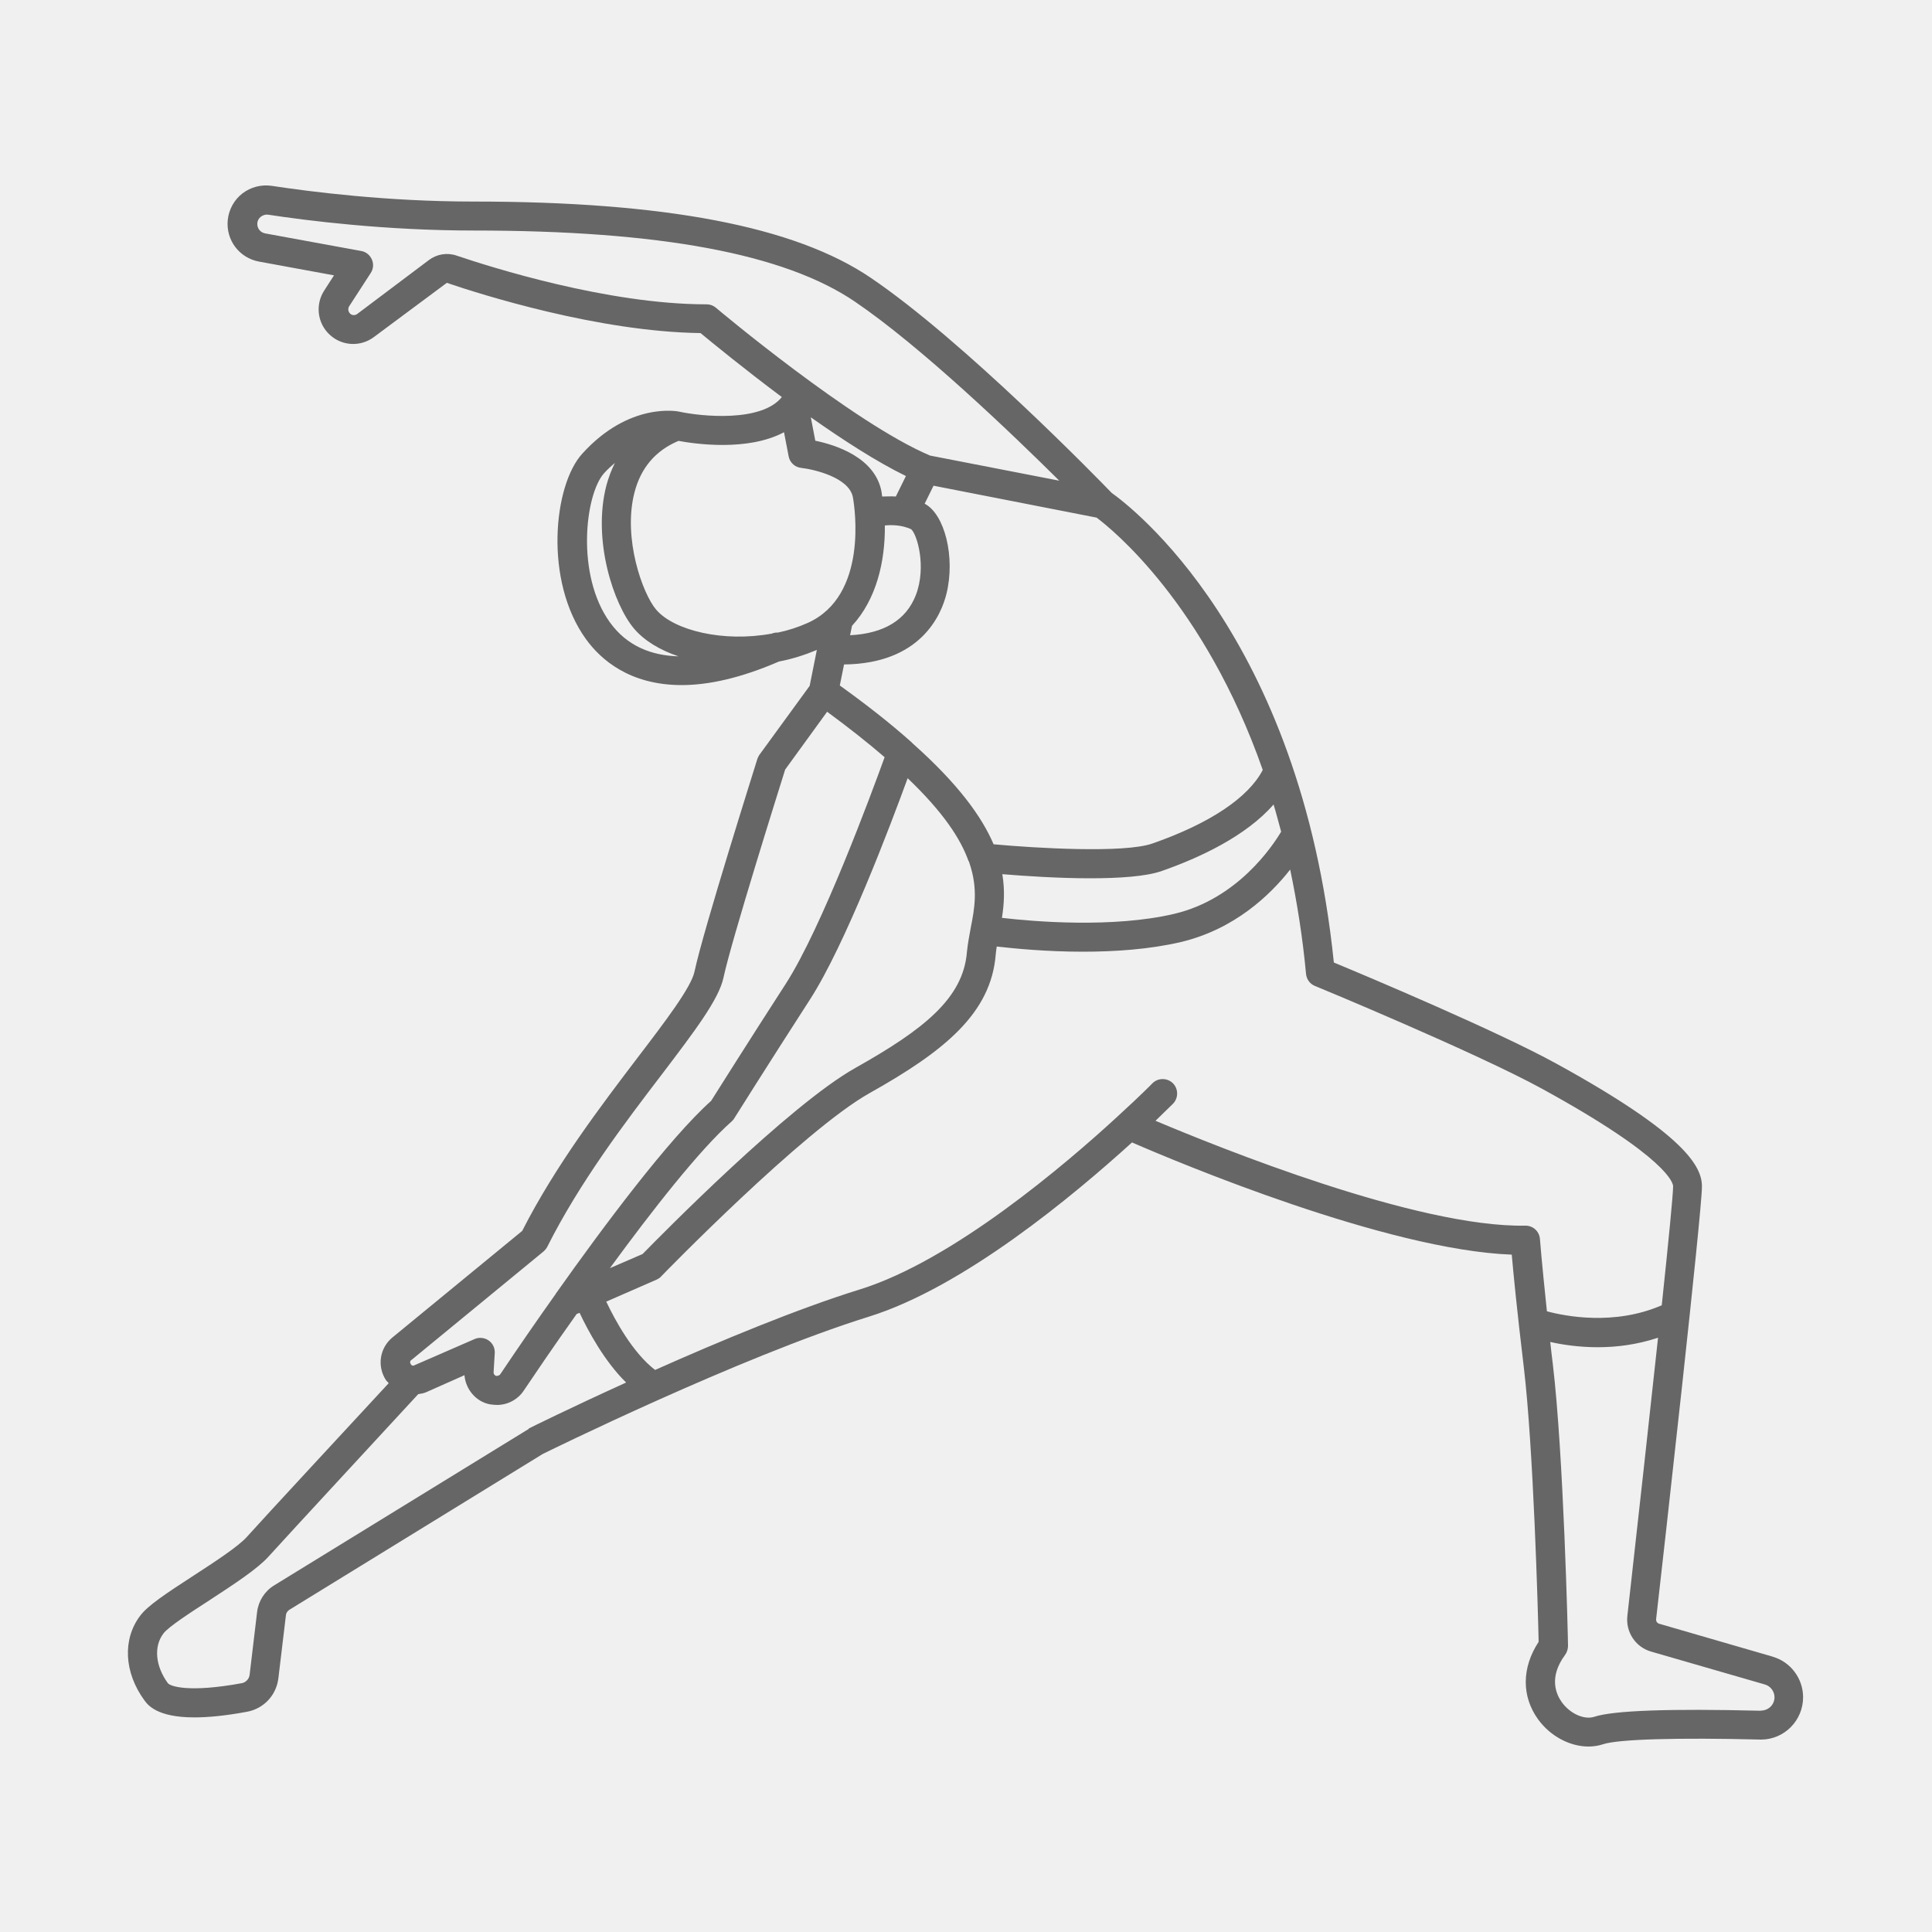
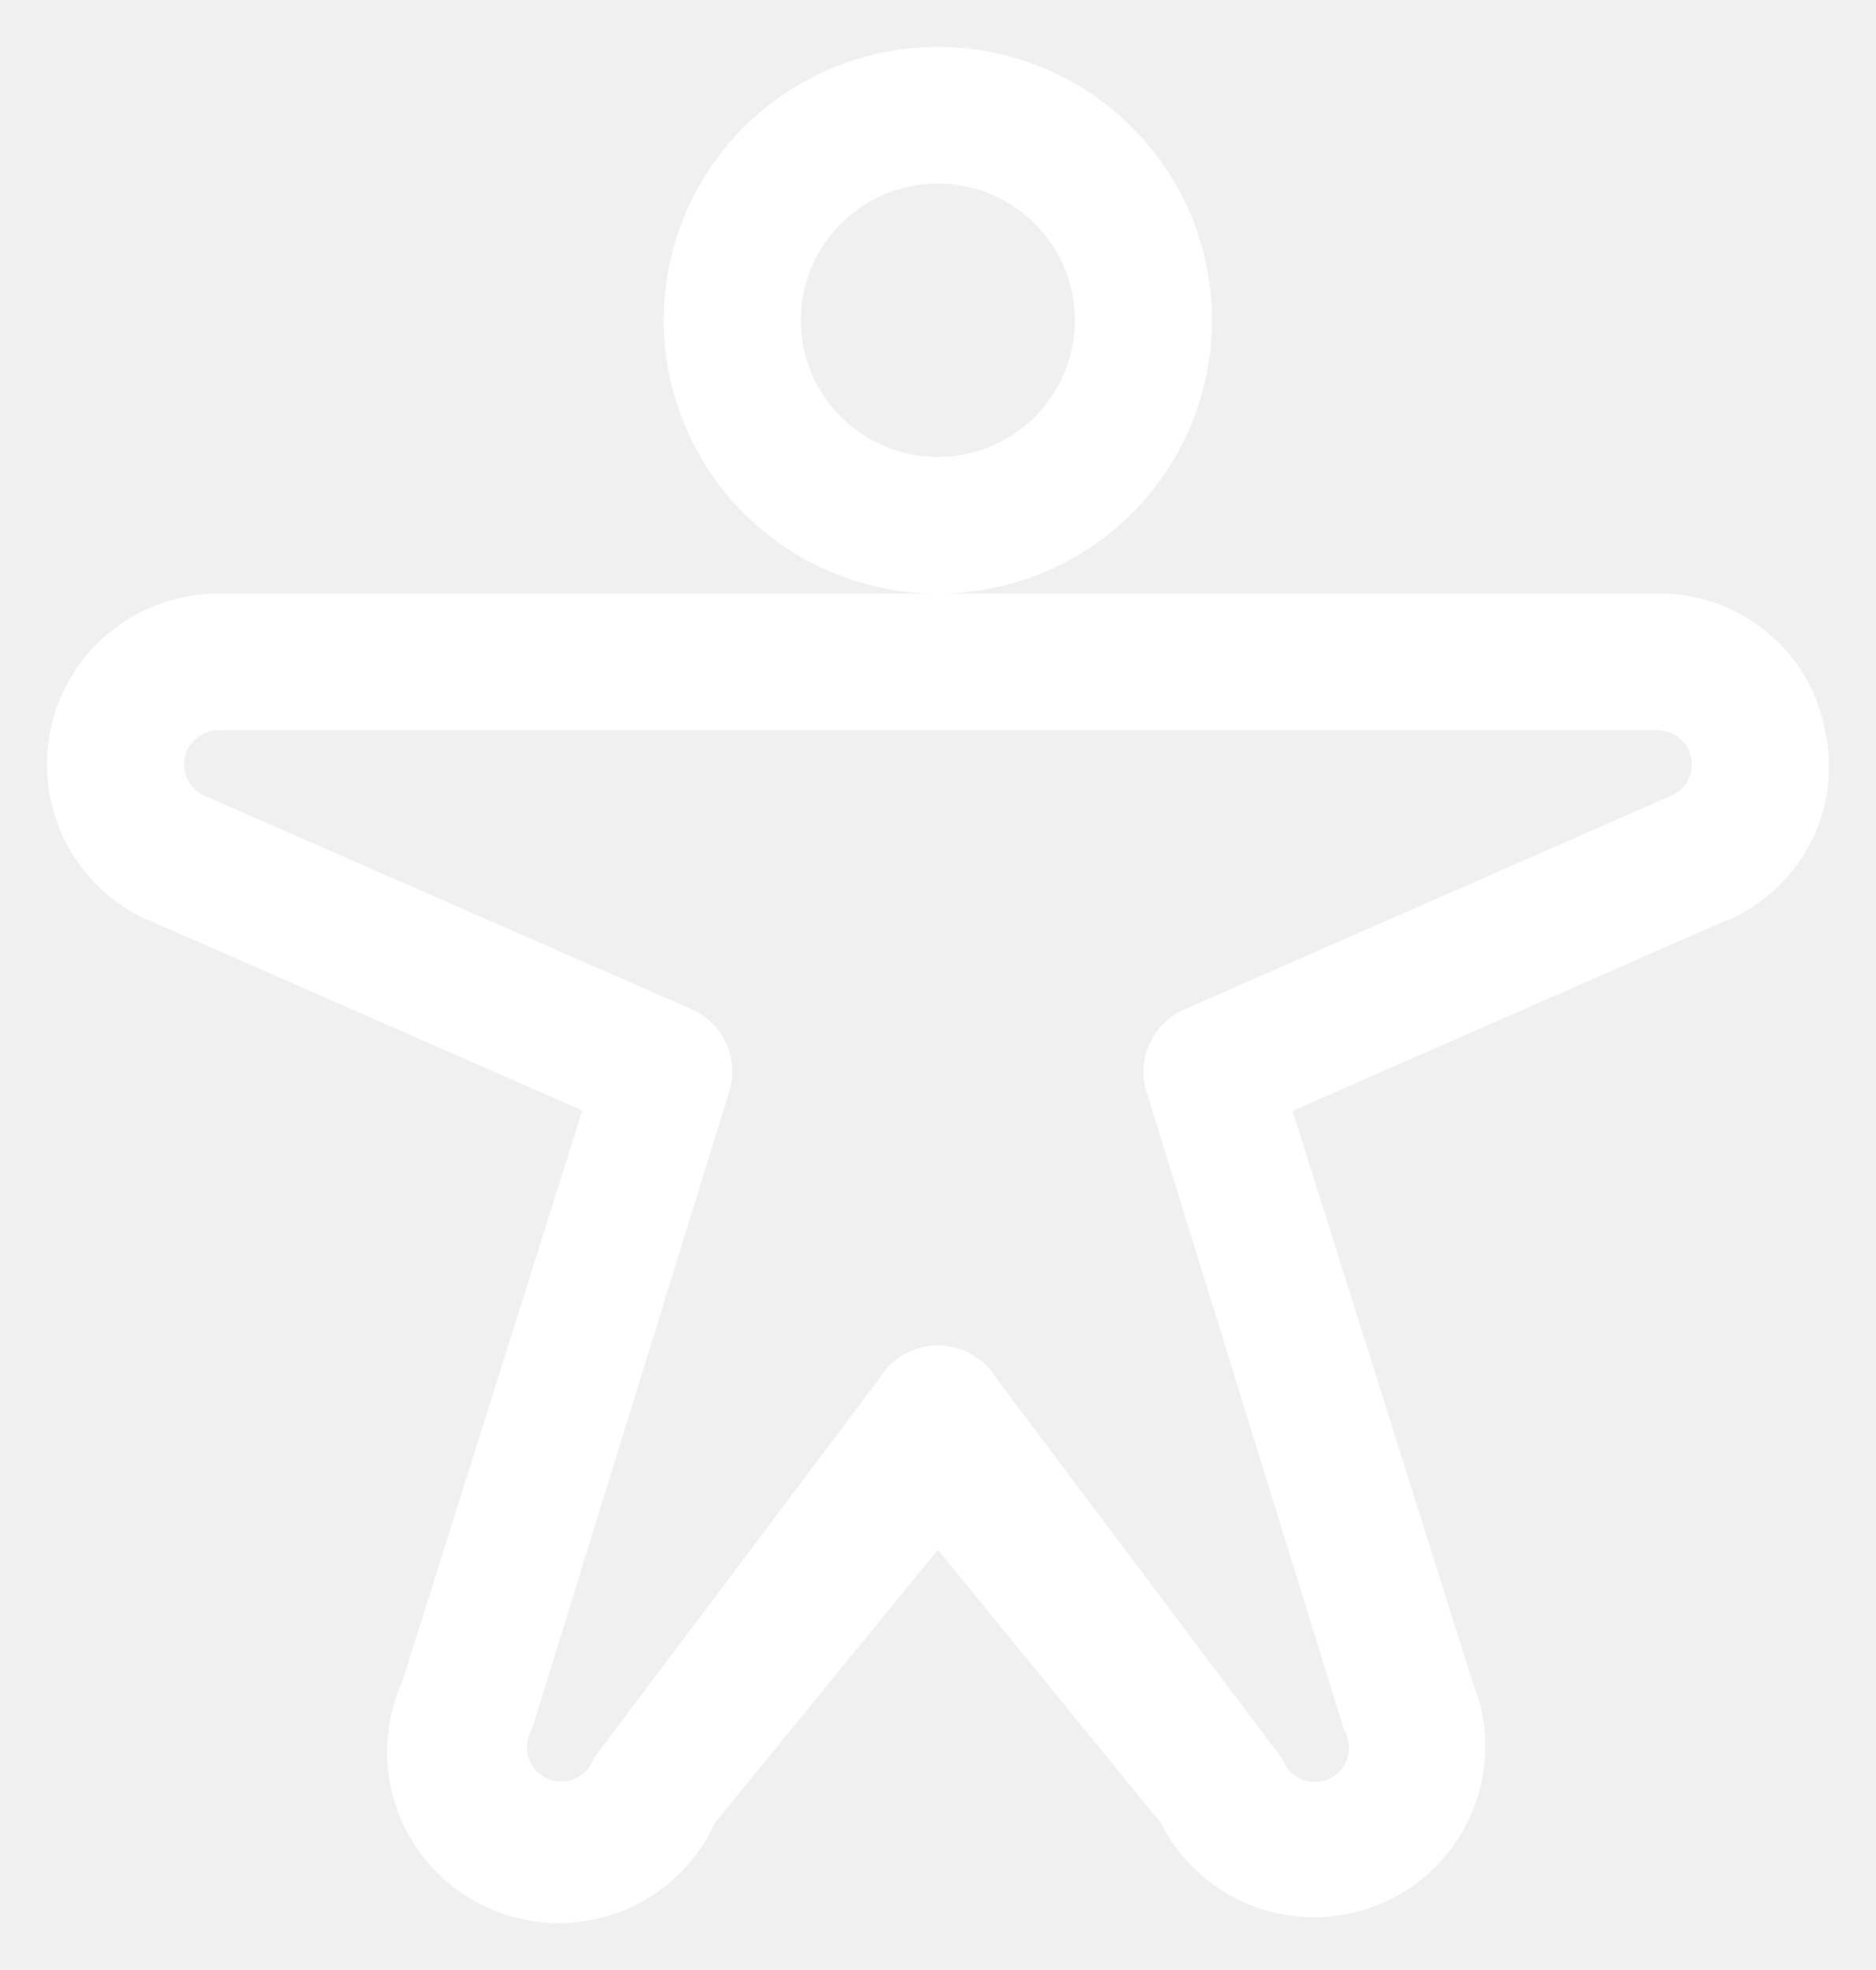
- <svg xmlns="http://www.w3.org/2000/svg" width="25" height="25" viewBox="0 0 25 25" fill="none">
-   <path d="M22.942 21.438L21.473 21.012C21.459 21.009 21.448 21.001 21.44 20.99C21.432 20.979 21.429 20.966 21.43 20.953C21.53 20.078 22.023 15.69 22.023 15.352C22.023 15.095 21.808 14.68 20.137 13.762C19.372 13.342 17.7 12.637 17.26 12.455C16.825 8.21 14.627 6.55 14.385 6.378C14.238 6.225 12.47 4.408 11.265 3.593C10.287 2.93 8.605 2.608 6.122 2.608C5.005 2.608 4.012 2.48 3.517 2.405C3.382 2.385 3.245 2.42 3.137 2.503C3.03 2.585 2.96 2.713 2.947 2.848C2.922 3.108 3.097 3.338 3.352 3.385L4.322 3.563L4.195 3.76C4.077 3.943 4.107 4.183 4.265 4.33C4.422 4.478 4.665 4.493 4.84 4.36L5.782 3.66C6.222 3.81 7.745 4.293 9.065 4.31C9.21 4.43 9.622 4.768 10.117 5.138C9.852 5.468 9.075 5.388 8.795 5.328C8.767 5.32 8.142 5.2 7.535 5.87C7.162 6.278 7.037 7.515 7.582 8.27C7.772 8.533 8.145 8.865 8.822 8.865C9.16 8.865 9.577 8.778 10.08 8.56C10.25 8.528 10.415 8.475 10.57 8.41L10.477 8.875L9.83 9.763C9.817 9.78 9.81 9.798 9.802 9.815C9.775 9.905 9.1 12.037 8.987 12.572C8.945 12.775 8.61 13.215 8.255 13.68C7.78 14.305 7.19 15.078 6.757 15.928L5.08 17.305C4.912 17.442 4.875 17.68 4.997 17.863C5.007 17.875 5.02 17.885 5.03 17.898C4.6 18.363 3.4 19.657 3.192 19.89C3.082 20.012 2.78 20.21 2.51 20.385C2.14 20.625 1.907 20.78 1.812 20.91C1.585 21.212 1.605 21.64 1.867 22C1.912 22.062 2.03 22.223 2.515 22.223C2.69 22.223 2.912 22.203 3.197 22.15C3.412 22.11 3.575 21.938 3.602 21.718L3.7 20.9C3.702 20.872 3.72 20.848 3.742 20.832L7.022 18.815C7.047 18.802 9.572 17.558 11.242 17.038C12.473 16.655 13.895 15.467 14.648 14.783C15.245 15.043 17.942 16.175 19.562 16.235C19.582 16.46 19.625 16.918 19.718 17.692C19.843 18.742 19.902 20.86 19.91 21.245C19.69 21.58 19.688 21.95 19.902 22.247C20.062 22.468 20.315 22.6 20.555 22.6C20.62 22.6 20.685 22.59 20.745 22.57C20.942 22.505 21.7 22.483 22.788 22.51C23.087 22.51 23.332 22.265 23.332 21.962C23.332 21.72 23.17 21.503 22.938 21.438H22.942ZM12.537 11.145L12.545 11.17C12.658 11.502 12.61 11.76 12.562 12.002C12.543 12.105 12.523 12.21 12.512 12.318C12.465 12.92 11.947 13.325 11.07 13.818C10.21 14.3 8.552 15.985 8.315 16.227L7.892 16.41C8.437 15.665 9.055 14.875 9.467 14.512C9.48 14.5 9.492 14.488 9.502 14.47C9.502 14.47 9.922 13.8 10.48 12.935C10.935 12.232 11.518 10.693 11.745 10.07C12.203 10.508 12.43 10.852 12.533 11.143L12.537 11.145ZM12.973 11.312C13.252 11.335 13.69 11.365 14.107 11.365C14.48 11.365 14.832 11.342 15.035 11.27C15.527 11.098 16.125 10.818 16.48 10.41C16.515 10.525 16.545 10.643 16.578 10.762C16.462 10.957 16.008 11.633 15.195 11.825C14.402 12.012 13.373 11.925 12.965 11.877C12.992 11.707 13.005 11.523 12.97 11.312H12.973ZM16.34 9.963C16.157 10.318 15.658 10.655 14.912 10.915C14.547 11.043 13.402 10.975 12.857 10.925C12.705 10.568 12.398 10.143 11.81 9.62C11.8 9.608 11.785 9.595 11.773 9.585C11.52 9.36 11.215 9.12 10.867 8.87L10.922 8.598C11.912 8.588 12.18 7.96 12.248 7.68C12.363 7.21 12.225 6.653 11.965 6.518L12.08 6.285L14.19 6.698C14.39 6.848 15.585 7.81 16.34 9.963ZM11.447 6.8C11.54 6.79 11.67 6.793 11.79 6.848C11.865 6.91 11.992 7.328 11.852 7.698C11.727 8.023 11.438 8.198 11 8.22L11.025 8.098C11.342 7.755 11.455 7.263 11.45 6.798L11.447 6.8ZM9.14 3.938C7.862 3.938 6.345 3.455 5.91 3.308C5.787 3.265 5.652 3.288 5.55 3.365L4.622 4.063C4.595 4.083 4.555 4.083 4.53 4.058C4.505 4.033 4.5 3.995 4.517 3.965L4.797 3.533C4.832 3.48 4.837 3.415 4.812 3.358C4.787 3.3 4.735 3.258 4.675 3.248L3.43 3.02C3.4 3.014 3.373 2.998 3.354 2.973C3.336 2.949 3.327 2.918 3.33 2.888C3.332 2.853 3.35 2.823 3.377 2.803C3.405 2.783 3.437 2.773 3.47 2.778C3.972 2.855 4.987 2.983 6.13 2.983C8.535 2.983 10.15 3.283 11.062 3.903C11.91 4.478 13.085 5.603 13.707 6.22L12.035 5.895C11.037 5.473 9.282 3.998 9.265 3.983C9.231 3.954 9.189 3.938 9.145 3.938H9.14ZM11.72 6.165L11.592 6.425C11.527 6.42 11.467 6.425 11.415 6.425L11.408 6.37C11.33 5.918 10.805 5.755 10.55 5.703L10.492 5.4C10.908 5.693 11.348 5.978 11.723 6.16L11.72 6.165ZM7.892 8.053C7.45 7.44 7.57 6.398 7.817 6.123C7.865 6.07 7.91 6.03 7.957 5.99C7.912 6.08 7.875 6.178 7.847 6.28C7.662 6.99 7.942 7.825 8.205 8.135C8.34 8.293 8.542 8.413 8.78 8.493C8.435 8.483 8.117 8.365 7.892 8.053ZM10.065 8.185C10.037 8.185 10.01 8.188 9.985 8.2H9.98C9.362 8.313 8.722 8.16 8.49 7.888C8.315 7.683 8.057 6.963 8.21 6.373C8.292 6.053 8.485 5.828 8.78 5.705C8.995 5.745 9.677 5.843 10.145 5.593L10.205 5.905C10.22 5.985 10.287 6.048 10.37 6.055C10.53 6.073 10.992 6.178 11.037 6.438C11.06 6.565 11.235 7.708 10.453 8.06C10.33 8.115 10.2 8.158 10.068 8.185H10.065ZM5.322 17.6L7.032 16.195C7.052 16.177 7.07 16.157 7.082 16.133C7.5 15.3 8.087 14.527 8.56 13.908C8.99 13.342 9.302 12.932 9.362 12.65C9.465 12.168 10.078 10.22 10.16 9.958L10.703 9.21C10.982 9.415 11.232 9.613 11.447 9.798C11.277 10.268 10.635 12.005 10.168 12.73C9.667 13.505 9.28 14.123 9.202 14.245C8.655 14.735 7.81 15.867 7.192 16.74C7.192 16.74 7.192 16.742 7.19 16.745C6.946 17.088 6.707 17.435 6.472 17.785C6.465 17.797 6.442 17.802 6.43 17.805C6.405 17.805 6.387 17.782 6.387 17.758L6.402 17.51C6.404 17.478 6.398 17.446 6.384 17.417C6.37 17.388 6.349 17.363 6.322 17.345C6.291 17.323 6.253 17.312 6.215 17.312C6.19 17.312 6.162 17.317 6.14 17.328L5.35 17.672C5.343 17.673 5.336 17.671 5.33 17.667C5.324 17.664 5.319 17.659 5.315 17.652C5.302 17.633 5.305 17.61 5.325 17.595L5.322 17.6ZM6.842 18.49L3.547 20.515C3.425 20.59 3.345 20.715 3.327 20.858L3.23 21.672C3.227 21.699 3.215 21.723 3.197 21.742C3.179 21.762 3.156 21.775 3.13 21.78C2.44 21.907 2.202 21.82 2.172 21.78C2.01 21.558 1.987 21.305 2.115 21.137C2.177 21.052 2.477 20.858 2.717 20.703C3.032 20.497 3.33 20.302 3.472 20.145C3.697 19.895 5.145 18.33 5.412 18.04C5.447 18.035 5.48 18.03 5.515 18.015L6.01 17.795C6.027 17.997 6.187 18.165 6.382 18.177C6.392 18.177 6.42 18.18 6.43 18.18C6.57 18.18 6.7 18.11 6.777 17.995C6.897 17.817 7.147 17.445 7.462 17.003L7.5 16.988C7.607 17.215 7.817 17.61 8.102 17.89C7.38 18.218 6.86 18.475 6.842 18.485V18.49ZM14.95 14.505C15.08 14.38 15.162 14.297 15.178 14.283C15.25 14.21 15.25 14.09 15.178 14.018C15.105 13.945 14.985 13.945 14.912 14.018C14.908 14.023 14.748 14.185 14.488 14.422C14.485 14.422 14.482 14.428 14.48 14.43C13.775 15.08 12.328 16.31 11.133 16.683C10.32 16.935 9.312 17.355 8.477 17.727C8.187 17.505 7.957 17.08 7.845 16.843L8.497 16.558C8.52 16.547 8.54 16.535 8.557 16.515C8.575 16.495 10.393 14.627 11.252 14.145C12.215 13.605 12.825 13.115 12.885 12.348C12.887 12.315 12.893 12.283 12.898 12.248C13.12 12.273 13.535 12.315 14.012 12.315C14.422 12.315 14.875 12.285 15.28 12.19C15.975 12.025 16.438 11.58 16.695 11.252C16.782 11.67 16.855 12.117 16.9 12.602C16.907 12.672 16.95 12.732 17.015 12.758C17.035 12.765 19.11 13.625 19.957 14.09C21.602 14.992 21.65 15.318 21.65 15.35C21.65 15.453 21.593 16.04 21.503 16.89C20.89 17.157 20.253 17.032 20.017 16.968C19.948 16.312 19.927 16.04 19.927 16.035C19.92 15.935 19.84 15.86 19.74 15.86H19.738C18.335 15.885 15.775 14.85 14.95 14.502V14.505ZM22.785 22.137C21.605 22.108 20.88 22.133 20.63 22.215C20.5 22.258 20.317 22.175 20.21 22.027C20.135 21.922 20.038 21.703 20.253 21.413C20.277 21.38 20.29 21.337 20.29 21.297C20.29 21.198 20.233 18.817 20.093 17.648C20.08 17.547 20.07 17.455 20.06 17.365C20.215 17.4 20.43 17.433 20.675 17.433C20.92 17.433 21.183 17.4 21.455 17.31C21.345 18.335 21.2 19.637 21.058 20.91C21.035 21.12 21.165 21.315 21.367 21.372L22.837 21.797C22.91 21.817 22.962 21.887 22.962 21.962C22.962 22.058 22.885 22.135 22.785 22.135V22.137Z" fill="#666666" />
+ <svg xmlns="http://www.w3.org/2000/svg" width="20" height="21" viewBox="0 0 20 21" fill="none">
+   <path d="M12.921 3.414C12.921 2.838 12.75 2.274 12.429 1.795C12.108 1.316 11.651 0.942 11.117 0.722C10.583 0.501 9.996 0.444 9.429 0.556C8.862 0.668 8.341 0.946 7.932 1.353C7.523 1.761 7.245 2.28 7.132 2.845C7.02 3.411 7.077 3.997 7.299 4.529C7.52 5.061 7.894 5.517 8.375 5.837C8.856 6.157 9.421 6.328 9.999 6.328C10.774 6.328 11.517 6.021 12.066 5.474C12.614 4.928 12.921 4.187 12.921 3.414ZM9.999 4.871C9.71 4.871 9.427 4.785 9.187 4.625C8.947 4.465 8.759 4.238 8.649 3.971C8.538 3.705 8.509 3.412 8.566 3.13C8.622 2.847 8.761 2.587 8.966 2.384C9.17 2.18 9.43 2.041 9.714 1.985C9.997 1.929 10.291 1.958 10.558 2.068C10.825 2.178 11.053 2.365 11.214 2.604C11.374 2.844 11.46 3.126 11.46 3.414C11.46 3.8 11.306 4.171 11.032 4.444C10.758 4.717 10.386 4.871 9.999 4.871ZM19.452 7.758C19.369 7.35 19.145 6.984 18.82 6.723C18.495 6.462 18.088 6.322 17.671 6.328H9.999H2.327C1.91 6.328 1.506 6.47 1.182 6.73C0.857 6.99 0.632 7.353 0.543 7.758C0.453 8.164 0.506 8.588 0.691 8.959C0.876 9.331 1.183 9.629 1.561 9.803H1.573L6.208 11.838L4.29 17.921C4.09 18.361 4.073 18.863 4.244 19.317C4.414 19.77 4.758 20.137 5.201 20.337C5.643 20.537 6.146 20.554 6.601 20.384C7.055 20.213 7.423 19.87 7.624 19.429L9.999 16.52L12.373 19.429C12.585 19.851 12.951 20.175 13.397 20.333C13.843 20.491 14.332 20.47 14.763 20.275C15.194 20.08 15.532 19.727 15.706 19.288C15.881 18.85 15.878 18.361 15.698 17.925L13.78 11.842L18.415 9.807H18.427C18.811 9.639 19.124 9.342 19.311 8.968C19.499 8.593 19.548 8.165 19.452 7.758ZM17.826 8.478L12.627 10.76C12.467 10.83 12.338 10.954 12.263 11.11C12.187 11.266 12.17 11.444 12.215 11.612L14.303 18.355C14.314 18.397 14.329 18.439 14.348 18.478C14.379 18.543 14.389 18.616 14.378 18.687C14.367 18.759 14.335 18.825 14.286 18.878C14.238 18.931 14.174 18.969 14.104 18.986C14.033 19.003 13.959 18.999 13.892 18.974C13.801 18.941 13.727 18.873 13.686 18.786C13.677 18.766 13.666 18.747 13.655 18.728L10.631 14.705C10.567 14.595 10.474 14.503 10.364 14.44C10.253 14.376 10.127 14.342 9.999 14.342C9.871 14.342 9.745 14.376 9.634 14.44C9.523 14.503 9.431 14.595 9.367 14.705L6.345 18.724C6.334 18.742 6.324 18.761 6.314 18.781C6.274 18.869 6.2 18.936 6.109 18.97C6.041 18.994 5.967 18.998 5.897 18.982C5.827 18.964 5.763 18.927 5.714 18.874C5.665 18.821 5.633 18.754 5.622 18.683C5.611 18.612 5.622 18.539 5.652 18.473C5.671 18.434 5.686 18.393 5.697 18.35L7.783 11.609C7.827 11.441 7.81 11.264 7.735 11.107C7.659 10.951 7.53 10.827 7.371 10.757L2.171 8.478C2.097 8.442 2.036 8.382 2 8.308C1.964 8.234 1.954 8.15 1.972 8.07C1.99 7.989 2.035 7.917 2.1 7.865C2.164 7.814 2.244 7.785 2.327 7.785H17.671C17.754 7.785 17.834 7.813 17.899 7.864C17.964 7.916 18.009 7.988 18.028 8.068C18.046 8.149 18.037 8.233 18 8.308C17.964 8.382 17.904 8.442 17.829 8.478H17.826Z" fill="white" />
</svg>
